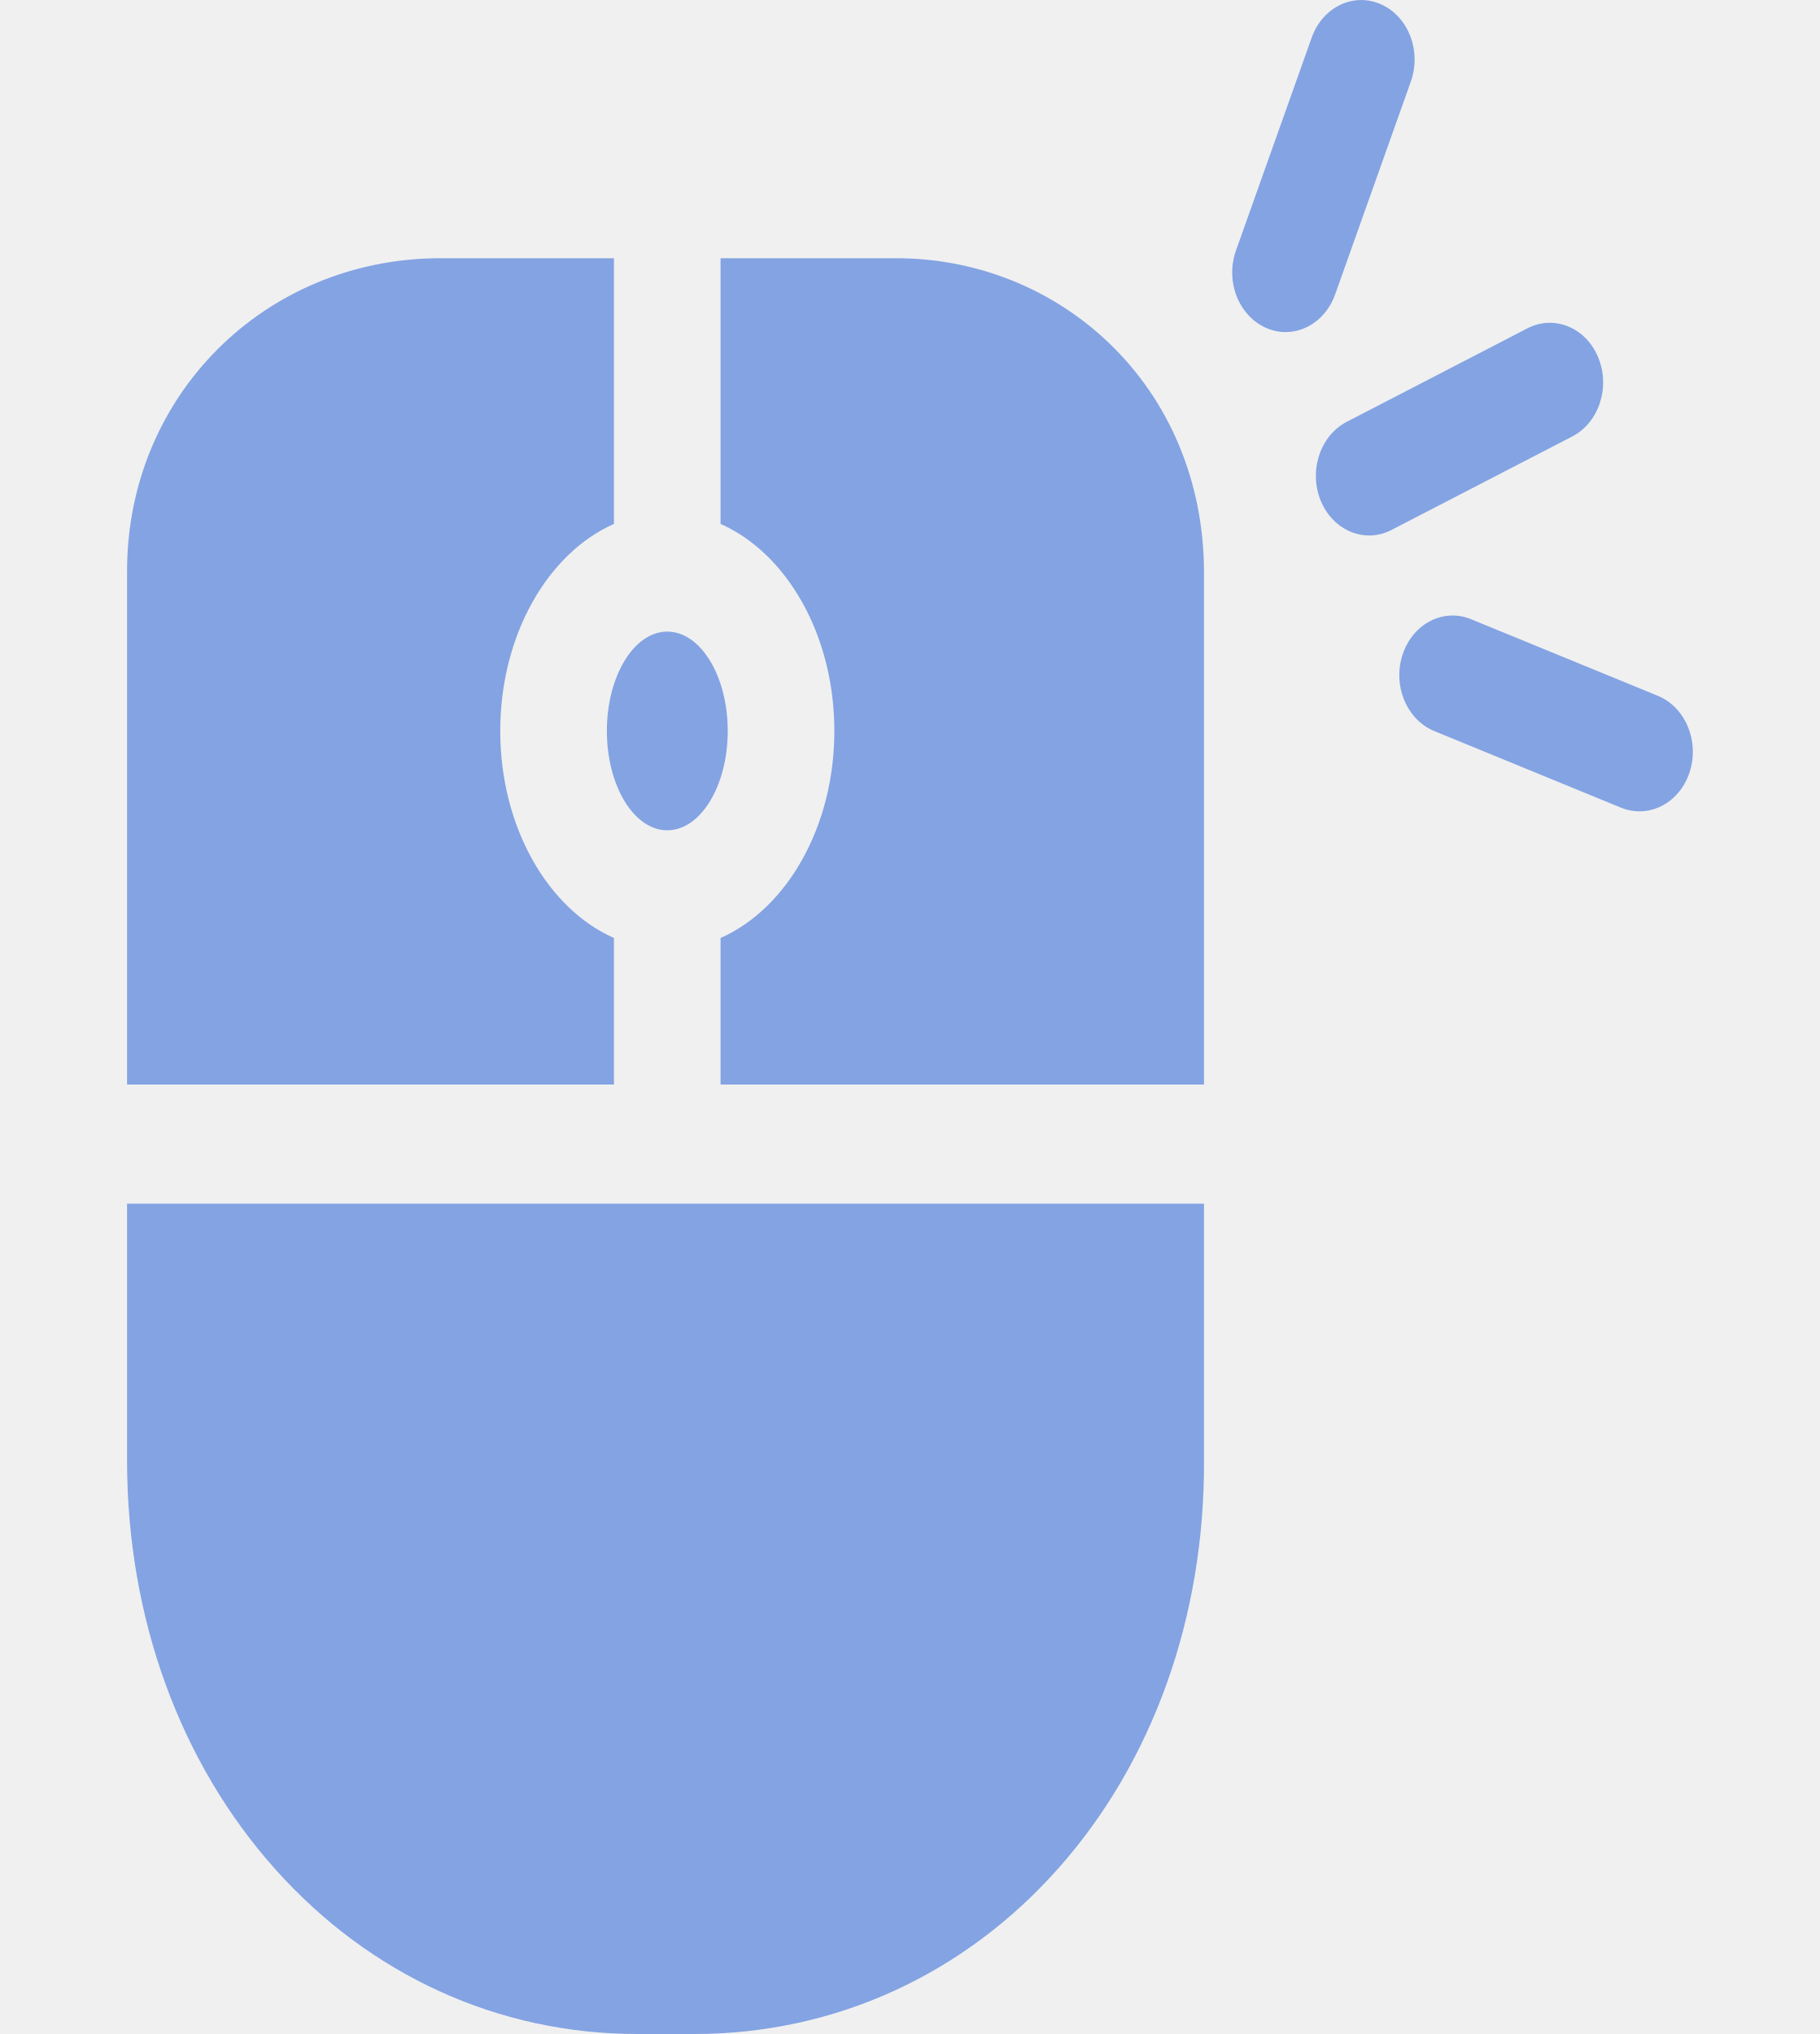
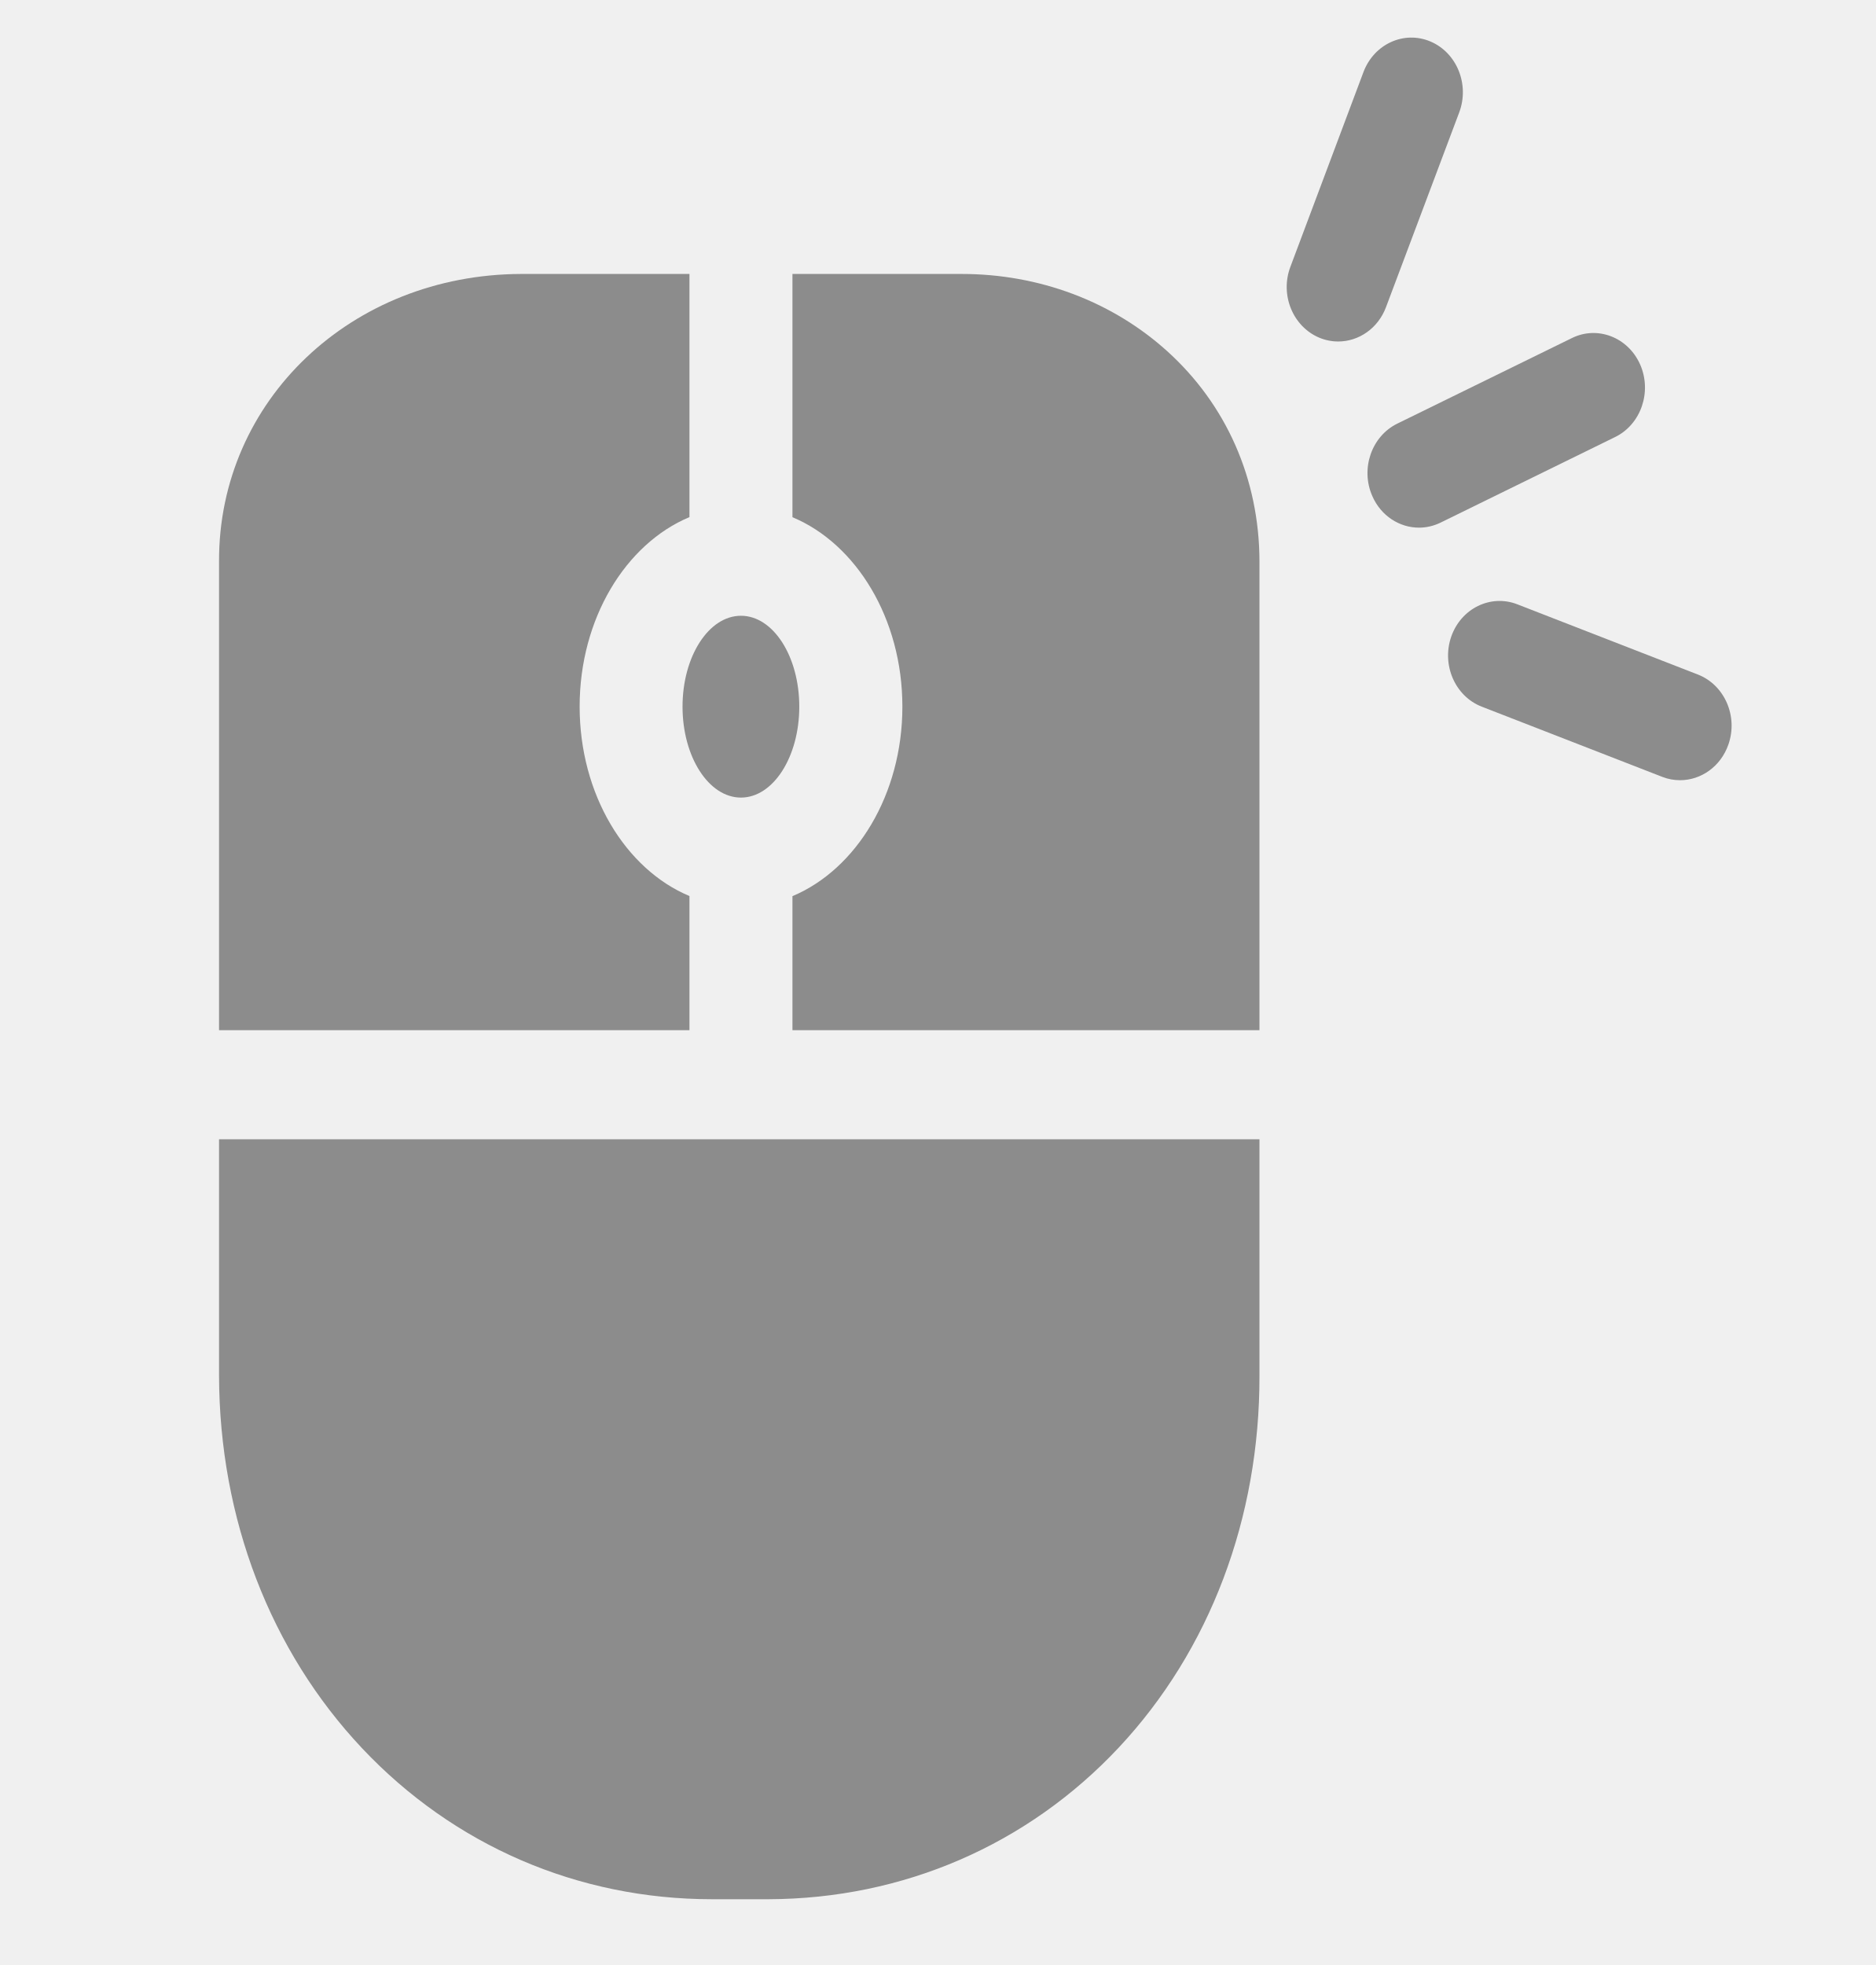
- <svg xmlns="http://www.w3.org/2000/svg" width="17" height="19" viewBox="0 0 17 19" fill="none">
+ <svg xmlns="http://www.w3.org/2000/svg" width="21" height="22" viewBox="0 0 18 19" fill="none">
  <g clip-path="url(#clip0)">
-     <path d="M14.929 3.338C14.814 3.059 14.518 2.938 14.268 3.067L12.581 3.94C12.331 4.069 12.223 4.4 12.338 4.679C12.422 4.882 12.602 5.002 12.79 5.002C12.861 5.002 12.932 4.985 12.999 4.95L14.687 4.077C14.936 3.948 15.045 3.617 14.929 3.338Z" fill="#83A3E3" />
-     <path d="M12.472 2.75L13.179 0.762C13.28 0.477 13.156 0.153 12.9 0.04C12.644 -0.074 12.355 0.066 12.253 0.351L11.546 2.339C11.444 2.625 11.569 2.948 11.825 3.062C11.885 3.089 11.947 3.102 12.009 3.102C12.207 3.102 12.394 2.969 12.472 2.75Z" fill="#83A3E3" />
-     <path d="M15.487 6.5L13.741 5.784C13.483 5.678 13.197 5.826 13.102 6.115C13.007 6.403 13.14 6.723 13.398 6.829L15.143 7.545C15.2 7.568 15.258 7.579 15.315 7.579C15.518 7.579 15.709 7.44 15.783 7.214C15.877 6.926 15.745 6.606 15.487 6.5Z" fill="#83A3E3" />
-     <path d="M6.233 7.756C6.545 7.756 6.798 7.34 6.798 6.828C6.798 6.316 6.545 5.9 6.233 5.9C5.922 5.9 5.669 6.316 5.669 6.828C5.669 7.34 5.922 7.756 6.233 7.756Z" fill="#83A3E3" />
-     <path d="M1.187 11.244V13.658C1.19 15.114 1.681 16.464 2.57 17.459C3.457 18.453 4.659 19 5.953 19C5.958 19 5.963 19 5.968 19H6.499H6.5C7.802 18.996 9.005 18.446 9.887 17.452C10.768 16.459 11.251 15.11 11.247 13.656V11.244H1.187Z" fill="#83A3E3" />
-     <path d="M10.352 3.197C9.819 2.691 9.114 2.412 8.368 2.412C8.365 2.412 8.362 2.412 8.358 2.412H6.731V4.894C7.348 5.167 7.794 5.93 7.794 6.828C7.794 7.726 7.348 8.489 6.731 8.762V10.131H11.247V5.342C11.245 4.506 10.927 3.744 10.352 3.197Z" fill="#83A3E3" />
-     <path d="M4.673 6.828C4.673 5.93 5.118 5.167 5.735 4.894V2.412H4.107C2.465 2.417 1.182 3.706 1.187 5.344V10.131H5.735V8.762C5.118 8.489 4.673 7.726 4.673 6.828Z" fill="#83A3E3" />
+     <path d="M15.793 3.526C15.677 3.262 15.381 3.146 15.132 3.269L13.444 4.096C13.195 4.218 13.086 4.532 13.202 4.796C13.286 4.989 13.466 5.102 13.654 5.102C13.724 5.102 13.795 5.086 13.863 5.053L15.55 4.226C15.8 4.104 15.908 3.79 15.793 3.526Z" fill="#8C8C8C" />
+     <path d="M13.335 2.969L14.043 1.086C14.144 0.815 14.019 0.509 13.764 0.401C13.508 0.293 13.219 0.426 13.117 0.696L12.41 2.58C12.308 2.85 12.433 3.157 12.689 3.265C12.749 3.29 12.811 3.302 12.873 3.302C13.07 3.302 13.258 3.176 13.335 2.969Z" fill="#8C8C8C" />
+     <path d="M16.35 6.522L14.604 5.843C14.346 5.743 14.06 5.883 13.965 6.157C13.871 6.43 14.003 6.733 14.261 6.833L16.007 7.512C16.063 7.534 16.121 7.544 16.178 7.544C16.381 7.544 16.572 7.412 16.646 7.198C16.741 6.925 16.608 6.622 16.35 6.522Z" fill="#8C8C8C" />
+     <path d="M7.097 7.712C7.409 7.712 7.661 7.318 7.661 6.833C7.661 6.347 7.409 5.954 7.097 5.954C6.785 5.954 6.532 6.347 6.532 6.833C6.532 7.318 6.785 7.712 7.097 7.712Z" fill="#8C8C8C" />
+     <path d="M2.05 11.016V13.303C2.054 14.682 2.545 15.961 3.433 16.904C4.321 17.846 5.522 18.364 6.817 18.364C6.822 18.364 6.827 18.364 6.831 18.364H7.363H7.364C8.666 18.36 9.869 17.839 10.751 16.897C11.631 15.957 12.114 14.679 12.111 13.301V11.016H2.05Z" fill="#8C8C8C" />
+     <path d="M11.216 3.393C10.683 2.913 9.978 2.649 9.232 2.649C9.229 2.649 9.226 2.649 9.222 2.649H7.595V5.001C8.212 5.259 8.658 5.982 8.658 6.833C8.658 7.683 8.212 8.406 7.595 8.665V9.961H12.111V5.425C12.109 4.632 11.791 3.911 11.216 3.393Z" fill="#8C8C8C" />
+     <path d="M5.537 6.832C5.537 5.982 5.982 5.258 6.599 5V2.649H4.971C3.329 2.654 2.046 3.874 2.05 5.426V9.961H6.599V8.664C5.982 8.406 5.537 7.683 5.537 6.832Z" fill="#8C8C8C" />
  </g>
  <defs>
    <clipPath id="clip0">
-       <rect width="17" height="19" fill="white" />
+       <rect width="17" height="18" fill="white" transform="translate(0.863281 0.36377)" />
    </clipPath>
  </defs>
</svg>
